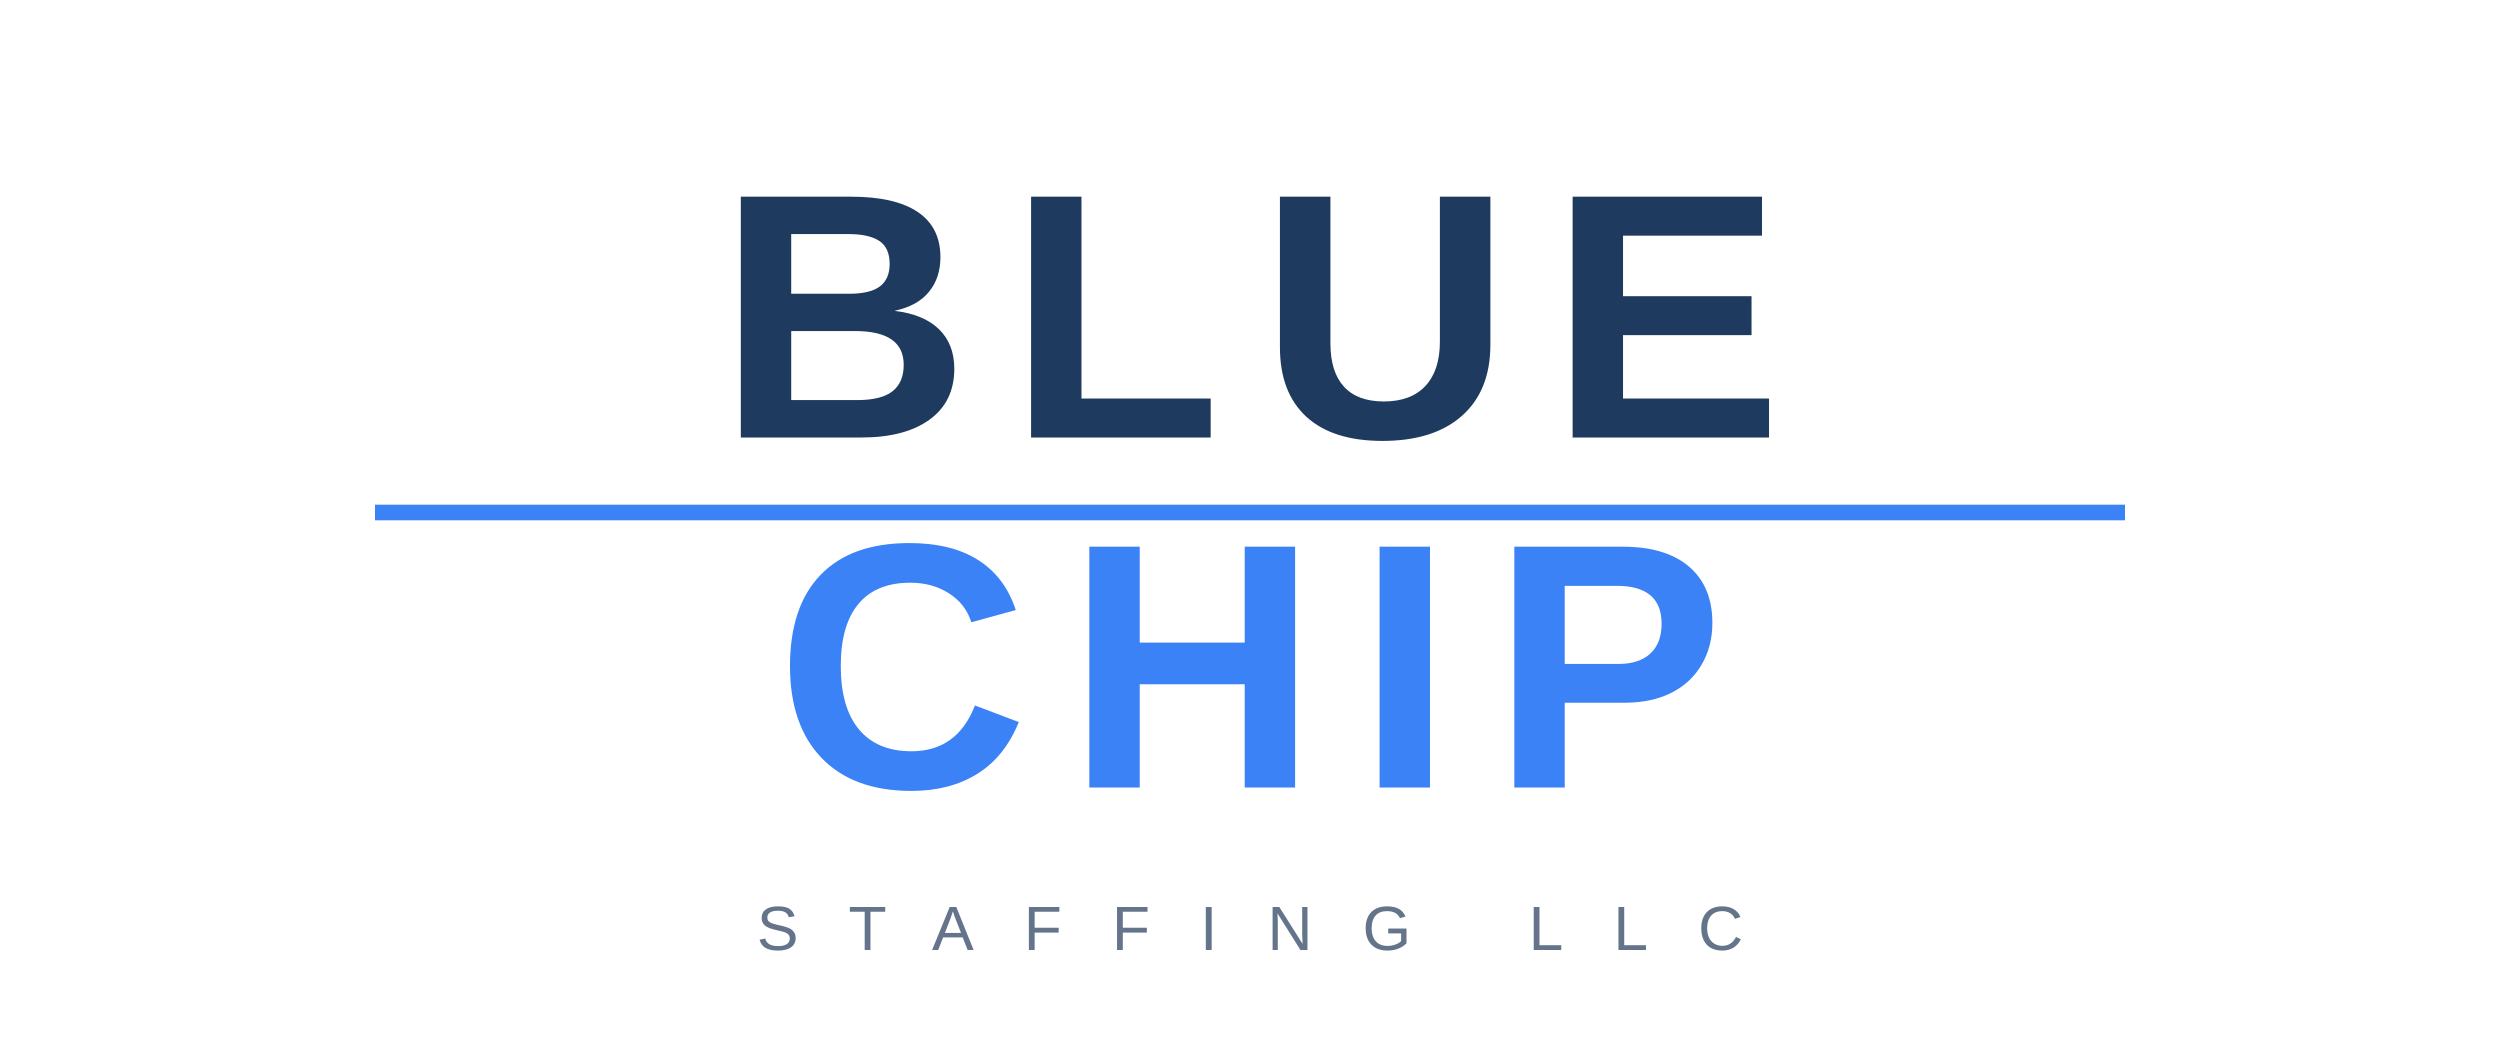
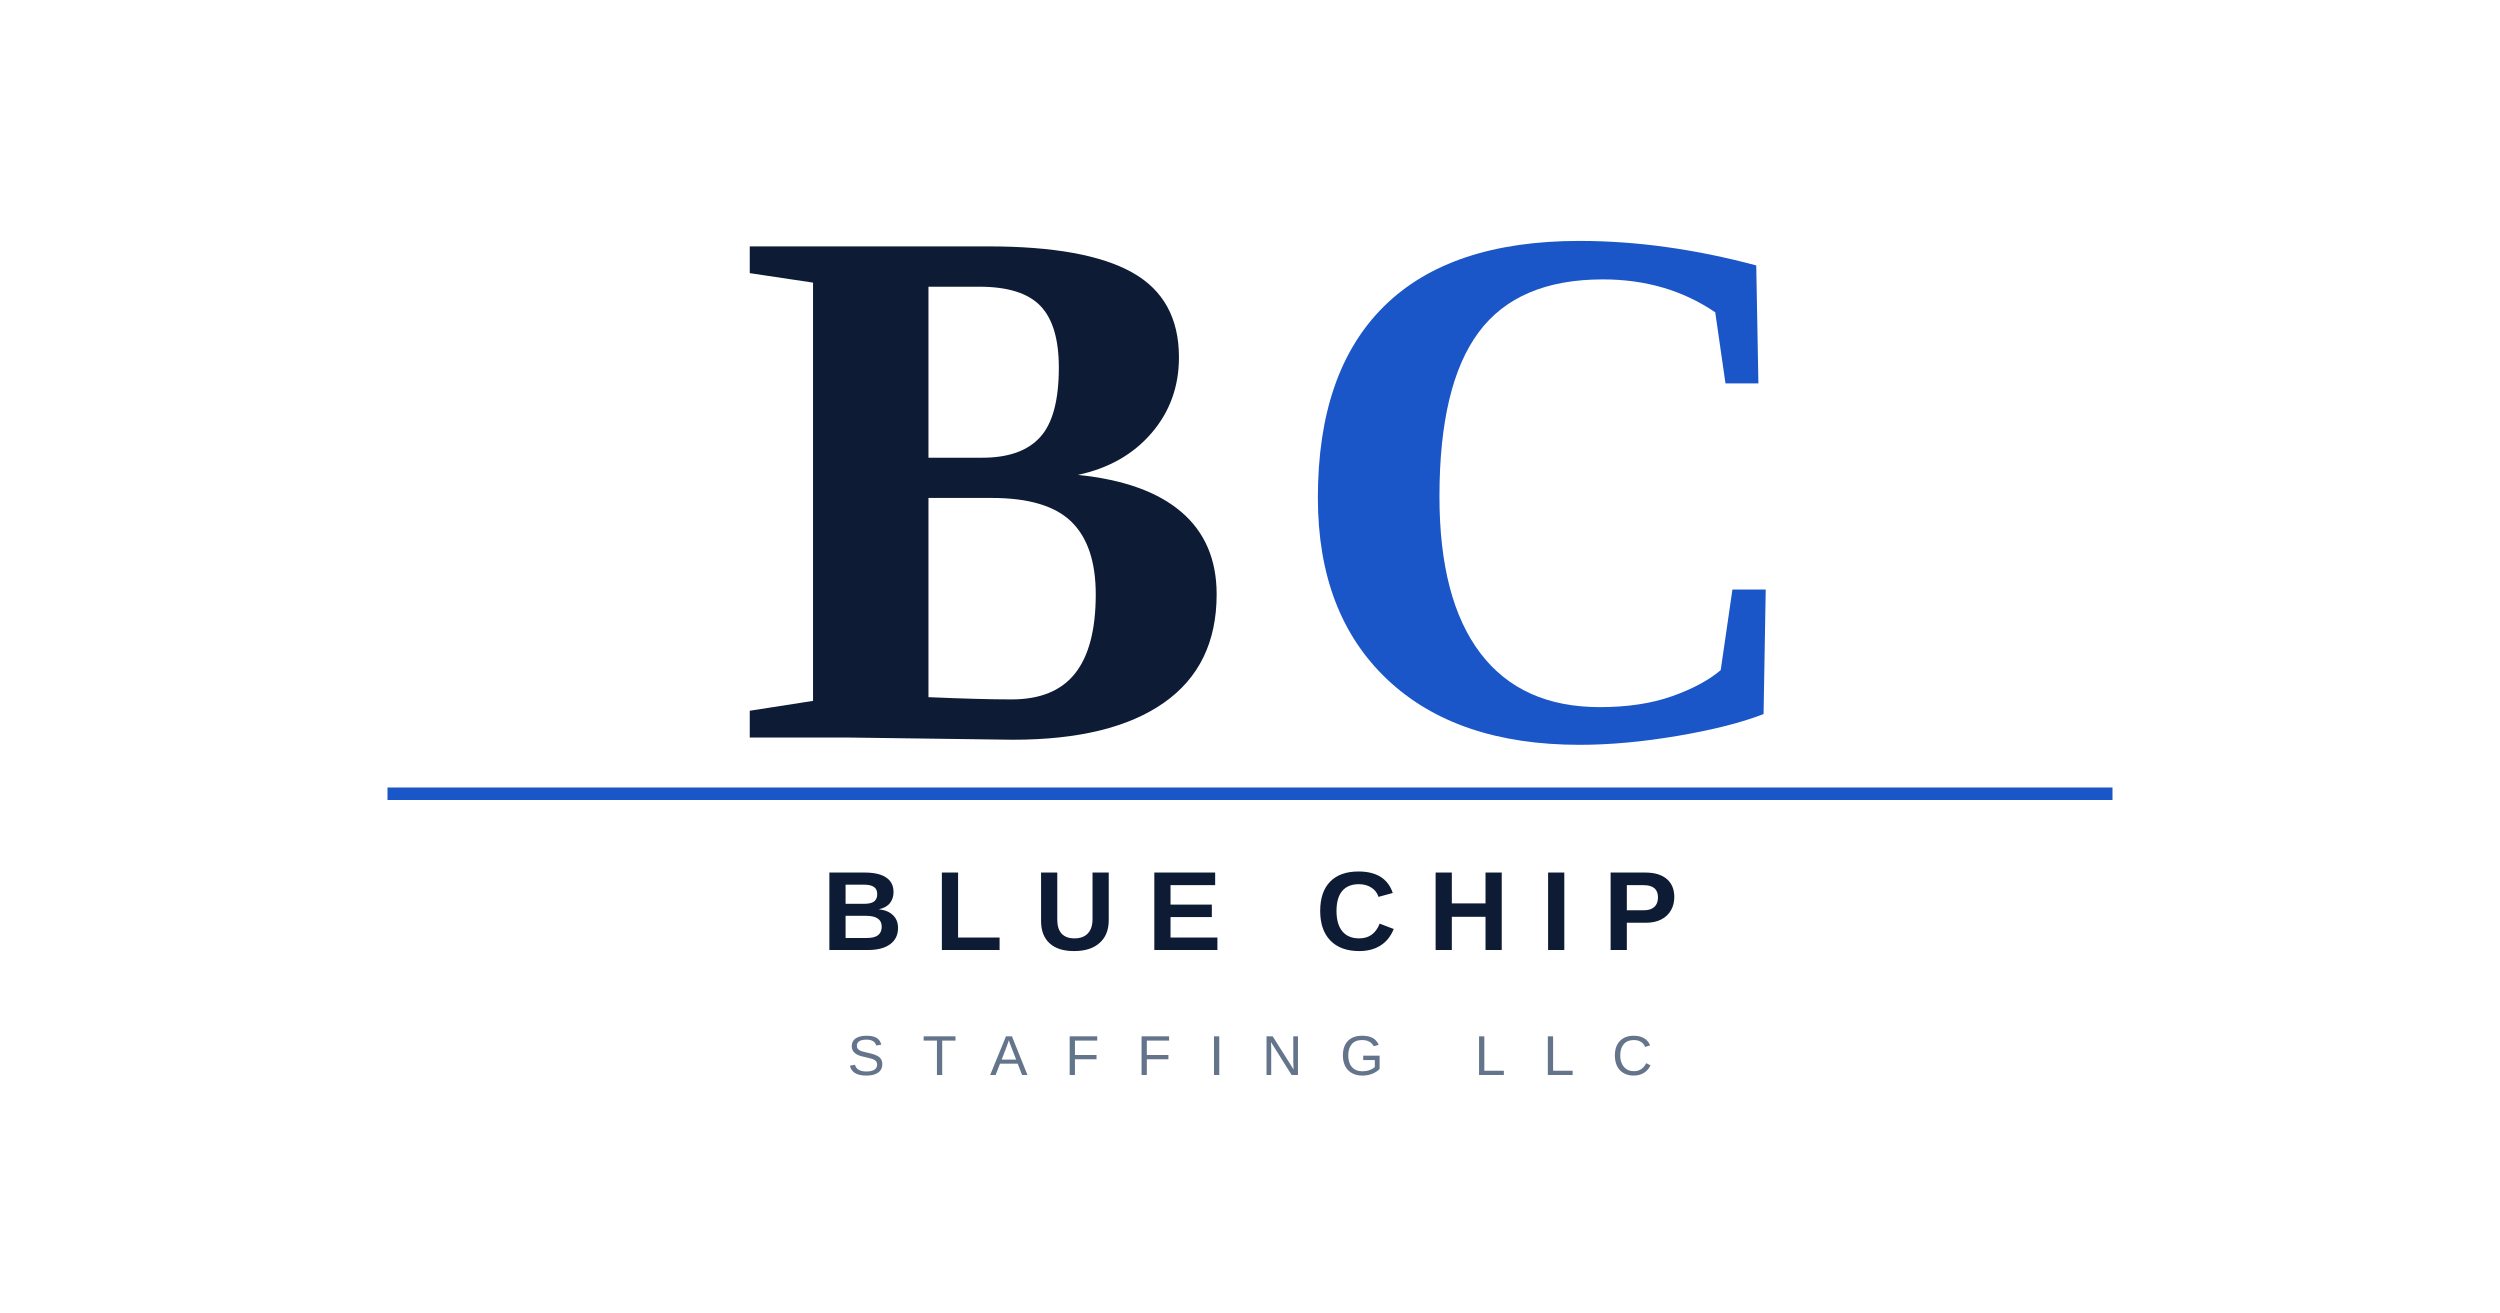
- <svg xmlns="http://www.w3.org/2000/svg" viewBox="0 0 400 170">
-   <text x="200" y="70" text-anchor="middle" font-family="'Arial Black', 'Arial Bold', Arial, sans-serif" font-size="56" font-weight="900" fill="#1e3a5f" letter-spacing="6">BLUE</text>
-   <line x1="60" y1="82" x2="340" y2="82" stroke="#3b82f6" stroke-width="2.5" />
-   <text x="200" y="126" text-anchor="middle" font-family="'Arial Black', 'Arial Bold', Arial, sans-serif" font-size="56" font-weight="900" fill="#3b82f6" letter-spacing="6">CHIP</text>
-   <text x="200" y="152" text-anchor="middle" font-family="Arial, Helvetica, sans-serif" font-size="10" fill="#64748B" letter-spacing="8">STAFFING  LLC</text>
+ <svg xmlns="http://www.w3.org/2000/svg" viewBox="0 0 400 210">
+   <text x="198" y="118" text-anchor="end" font-family="Georgia, 'Times New Roman', serif" font-size="120" font-weight="700" fill="#0D1B35">B</text>
+   <text x="205" y="118" text-anchor="start" font-family="Georgia, 'Times New Roman', serif" font-size="120" font-weight="700" fill="#1A56C8">C</text>
+   <line x1="62" y1="127" x2="338" y2="127" stroke="#1A56C8" stroke-width="2" />
+   <text x="200" y="152" text-anchor="middle" font-family="'Arial Black', 'Arial Bold', Arial, sans-serif" font-size="18" font-weight="900" fill="#0D1B35" letter-spacing="5">BLUE CHIP</text>
+   <text x="200" y="172" text-anchor="middle" font-family="Arial, Helvetica, sans-serif" font-size="9" fill="#64748B" letter-spacing="6">STAFFING LLC</text>
</svg>
